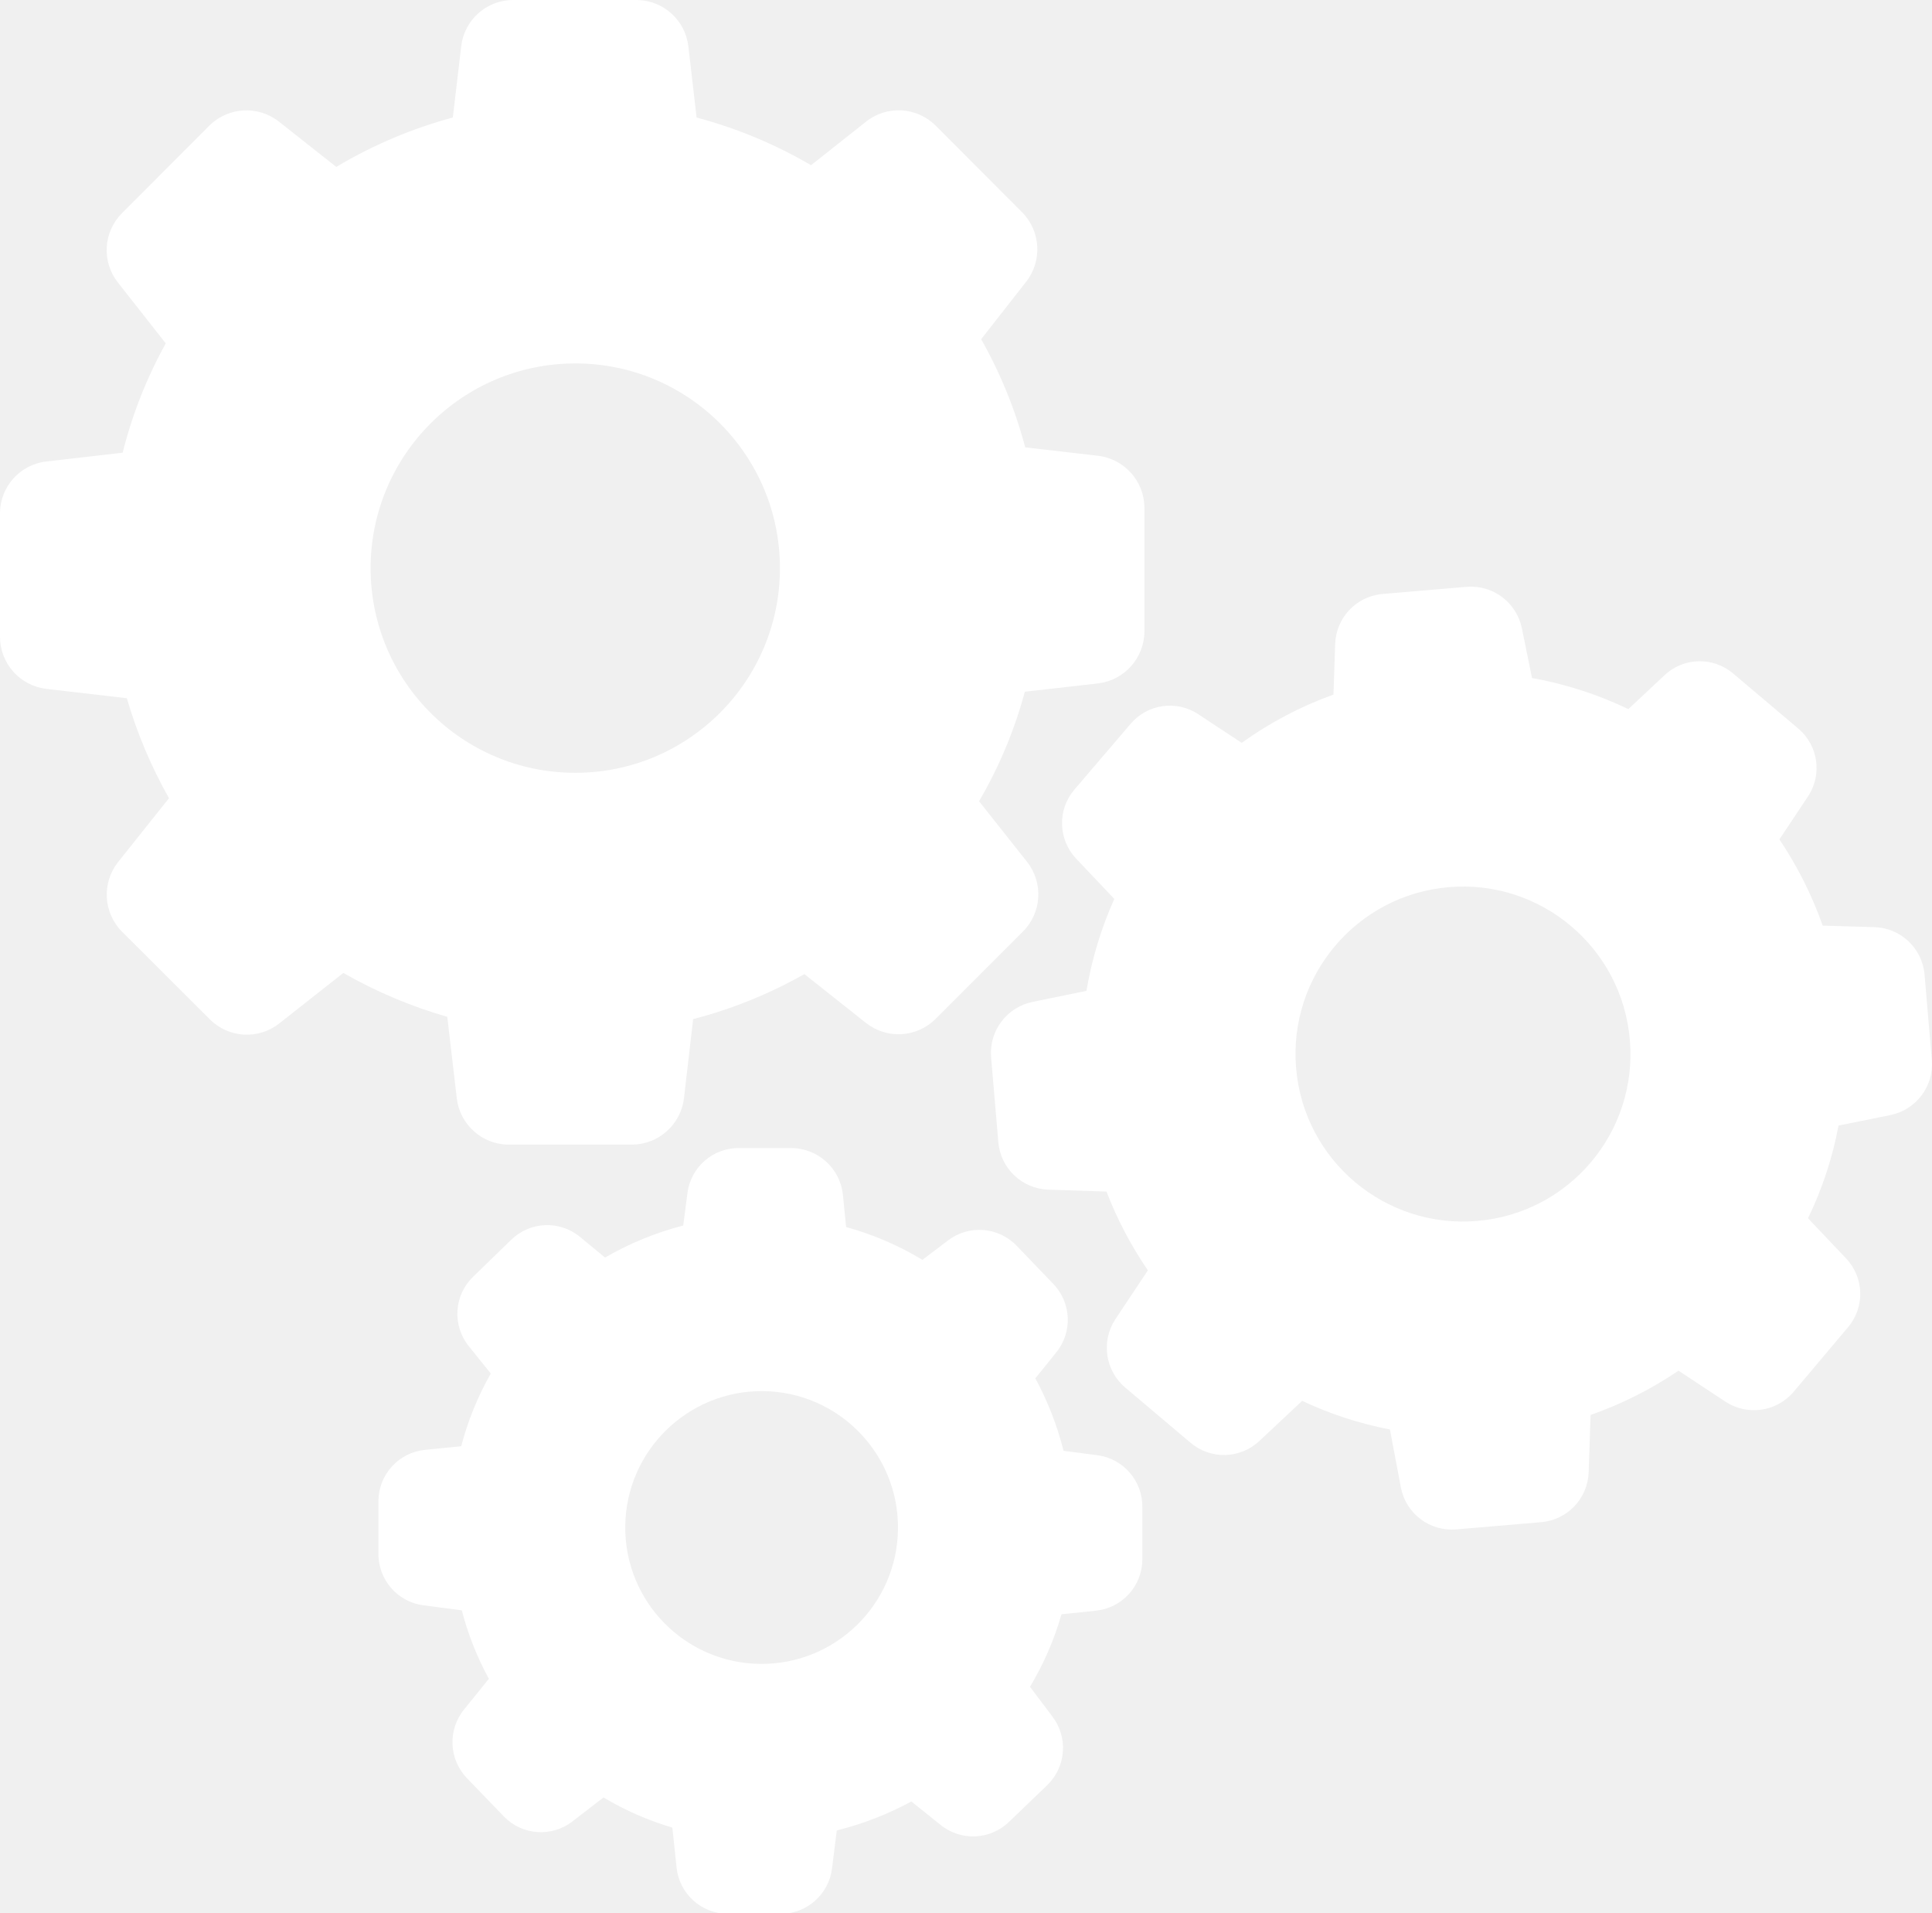
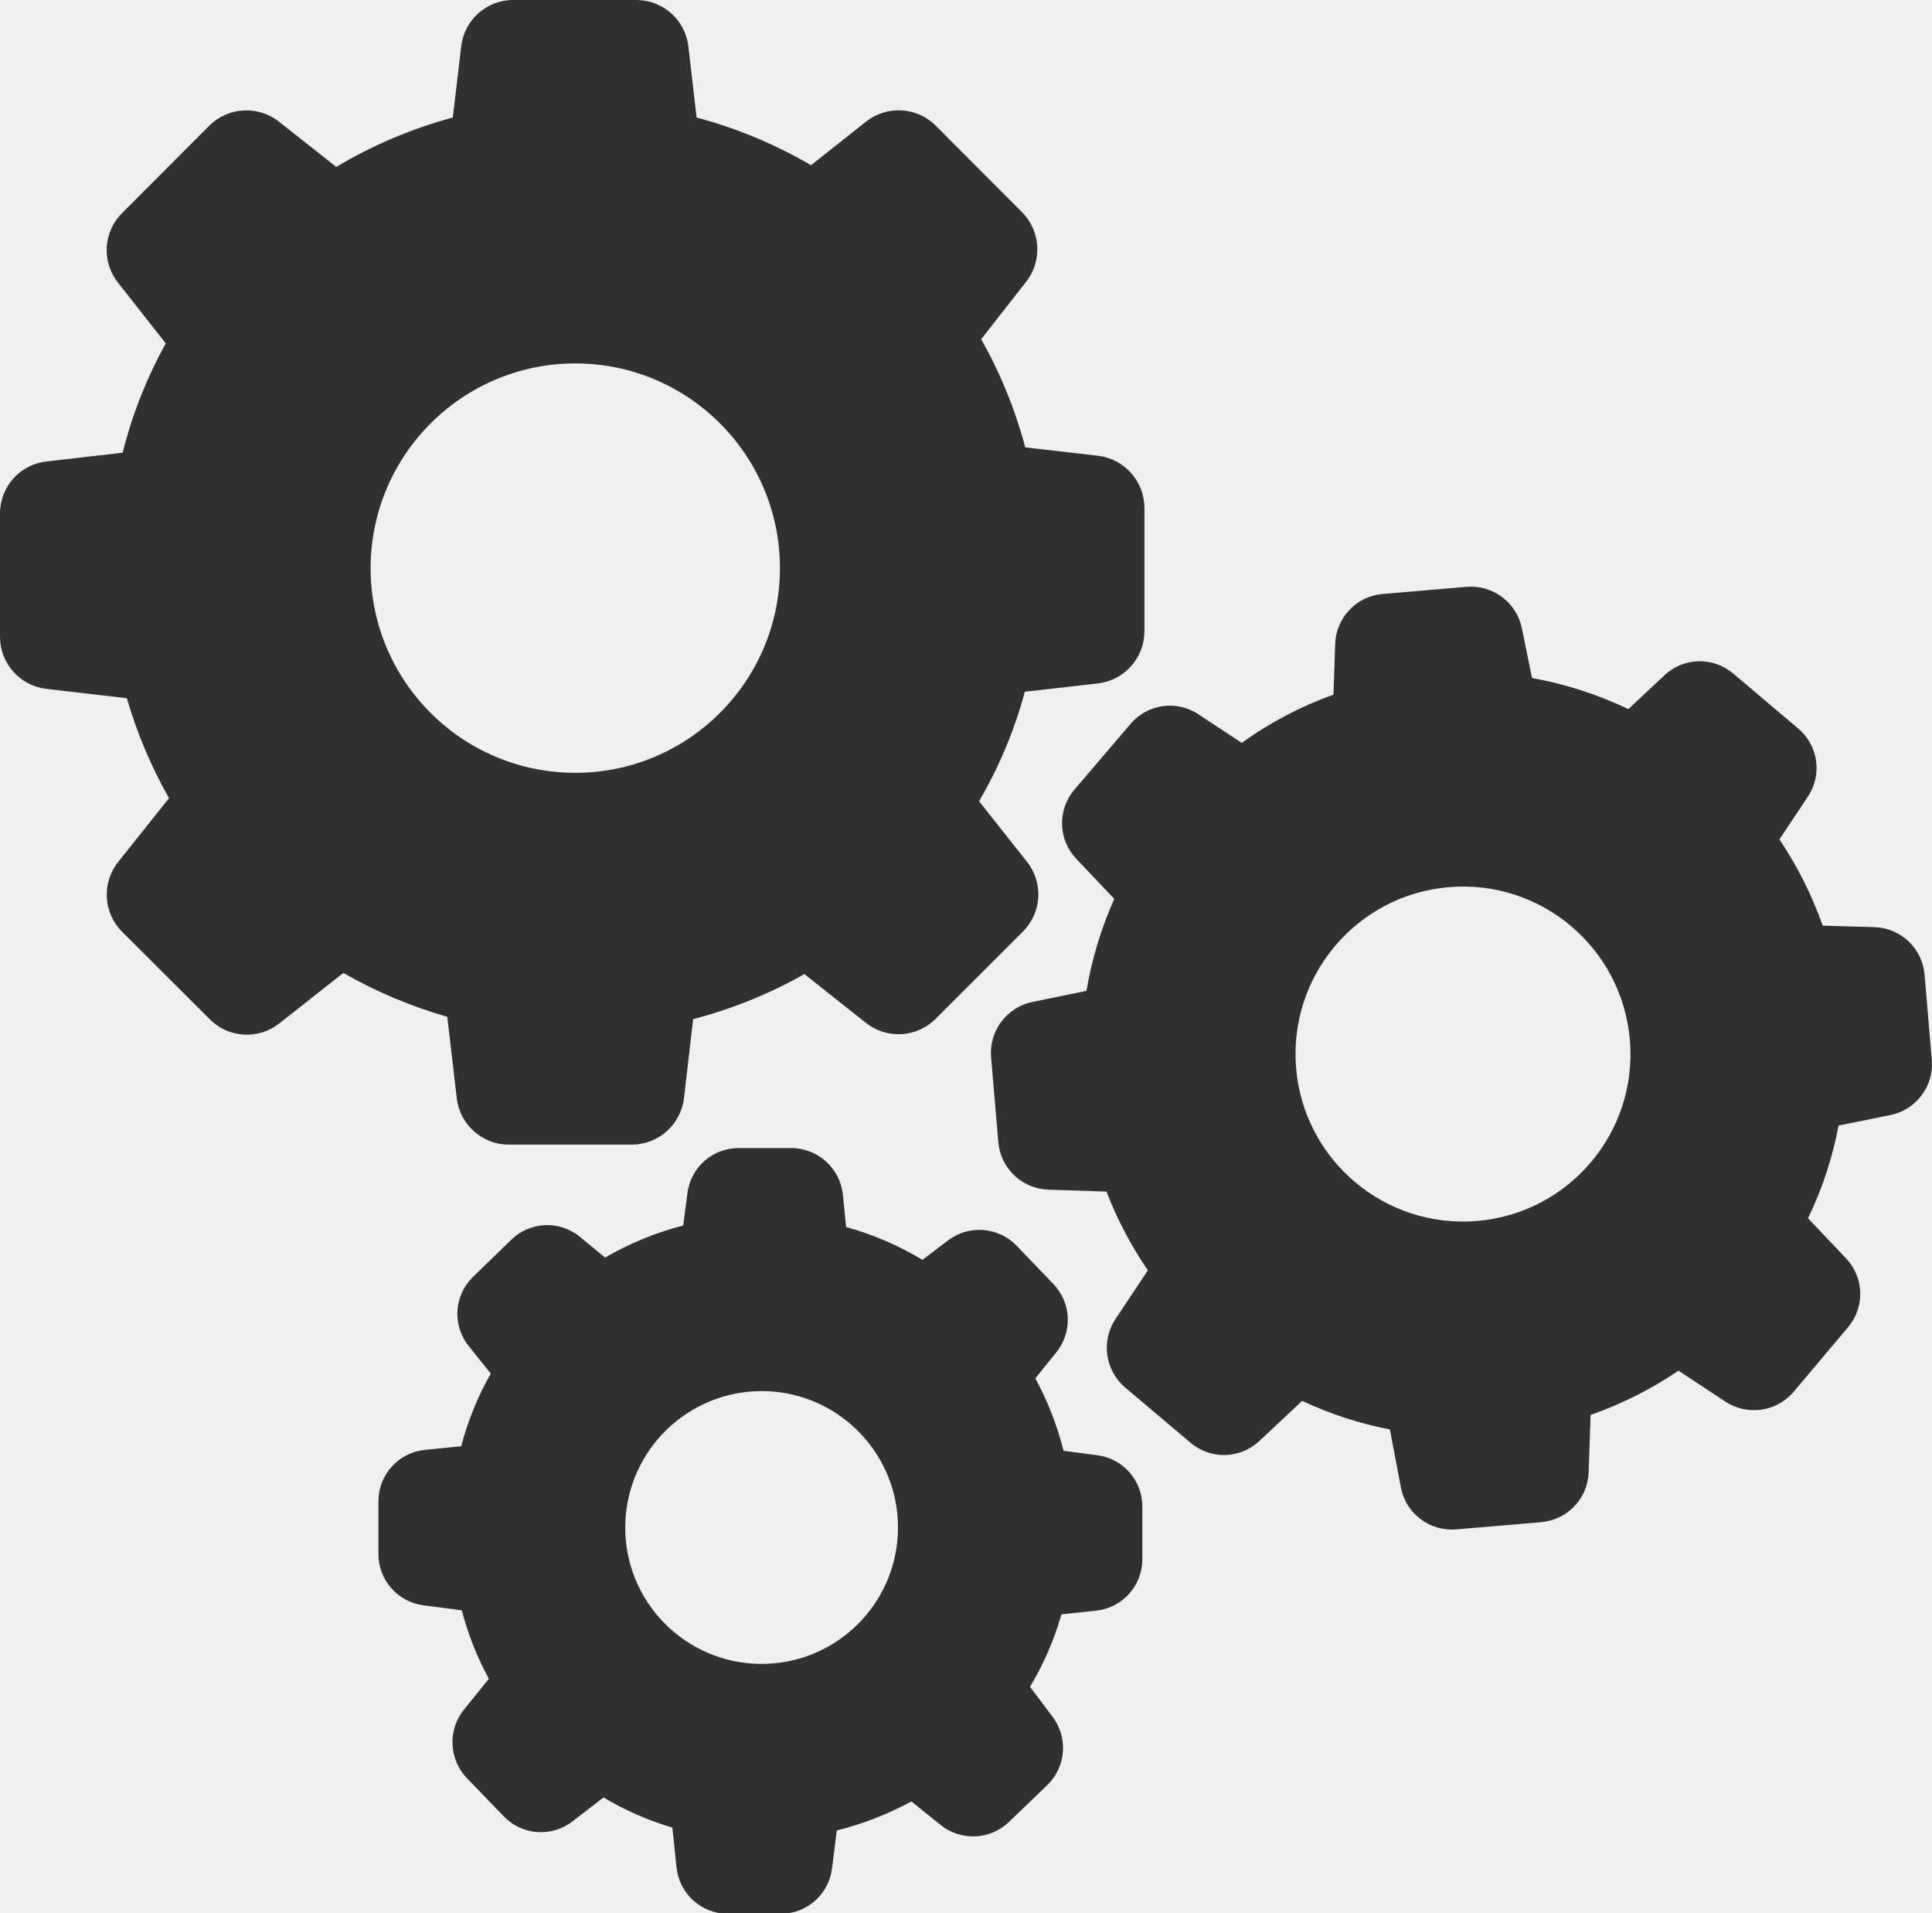
<svg xmlns="http://www.w3.org/2000/svg" viewBox="0 0 101.29 100.26">
  <defs>
-     <style>.a{fill:#fff;}</style>
+     <style>.a{fill:#303030;}</style>
  </defs>
  <path class="a" d="M6.65,36.6a24.59,24.59,0,0,0,2.21,5.24L6.19,45.19a2.75,2.75,0,0,0,.21,3.65L11,53.43a2.74,2.74,0,0,0,3.65.21L18,51a24.63,24.63,0,0,0,5.45,2.3l.5,4.29A2.75,2.75,0,0,0,26.64,60h6.49a2.76,2.76,0,0,0,2.73-2.44l.48-4.14a24,24,0,0,0,5.83-2.36l3.23,2.56a2.75,2.75,0,0,0,3.65-.21l4.59-4.59a2.75,2.75,0,0,0,.2-3.65L51.33,42a23.5,23.5,0,0,0,2.4-5.74l3.87-.44A2.76,2.76,0,0,0,60,33.11V26.62a2.76,2.76,0,0,0-2.44-2.73l-3.81-.44a24,24,0,0,0-2.31-5.67l2.35-3a2.76,2.76,0,0,0-.2-3.65L49.05,6.58a2.75,2.75,0,0,0-3.65-.2L42.52,8.66a24.28,24.28,0,0,0-6-2.5l-.43-3.73A2.75,2.75,0,0,0,33.39,0H26.9a2.74,2.74,0,0,0-2.72,2.43l-.44,3.73a24.21,24.21,0,0,0-6.11,2.59l-3-2.37a2.76,2.76,0,0,0-3.65.2L6.4,11.17a2.74,2.74,0,0,0-.21,3.65L8.69,18a23.75,23.75,0,0,0-2.26,5.73l-4,.46A2.74,2.74,0,0,0,0,26.89v6.49a2.75,2.75,0,0,0,2.43,2.73Zm23.5-17.55A10.73,10.73,0,1,1,19.43,29.77,10.74,10.74,0,0,1,30.15,19.05Z" />
  <path class="a" d="M94.29,38.2l-3.43-2.9a2.7,2.7,0,0,0-3.6.1l-1.89,1.77a19.88,19.88,0,0,0-5.05-1.63l-.53-2.6a2.73,2.73,0,0,0-2.89-2.18l-4.47.38A2.72,2.72,0,0,0,70,33.76l-.09,2.65a19.56,19.56,0,0,0-4.81,2.53l-2.26-1.49a2.7,2.7,0,0,0-3.58.51L56.32,41.4a2.71,2.71,0,0,0,.1,3.61l2,2.11a19.87,19.87,0,0,0-1.46,4.82l-2.83.58a2.73,2.73,0,0,0-2.17,2.89l.38,4.46a2.72,2.72,0,0,0,2.62,2.49l3.05.1a20.09,20.09,0,0,0,2.17,4.13l-1.71,2.57A2.73,2.73,0,0,0,59,72.74l3.42,2.89a2.71,2.71,0,0,0,3.61-.1l2.24-2.1a19.2,19.2,0,0,0,4.6,1.5L73.45,78a2.72,2.72,0,0,0,2.89,2.17l4.46-.38a2.72,2.72,0,0,0,2.49-2.62l.1-3A20,20,0,0,0,88,71.85l2.47,1.63A2.73,2.73,0,0,0,94,73l2.89-3.43a2.7,2.7,0,0,0-.1-3.6l-2-2.11A19.22,19.22,0,0,0,96.39,59l2.72-.55a2.72,2.72,0,0,0,2.17-2.89l-.38-4.47a2.72,2.72,0,0,0-2.61-2.49l-2.73-.08A20.08,20.08,0,0,0,93.29,44l1.49-2.24A2.7,2.7,0,0,0,94.29,38.2ZM77.45,64a8.78,8.78,0,1,1,8-9.48A8.77,8.77,0,0,1,77.45,64Z" />
  <path class="a" d="M22.28,76a2.71,2.71,0,0,0-2.44,2.67l0,2.75a2.71,2.71,0,0,0,2.37,2.73l2,.26A15.78,15.78,0,0,0,25.63,88l-1.3,1.61a2.72,2.72,0,0,0,.16,3.61l1.93,2a2.7,2.7,0,0,0,3.6.25l1.62-1.25a15.65,15.65,0,0,0,3.61,1.58l.22,2.09a2.71,2.71,0,0,0,2.67,2.43l2.75,0a2.71,2.71,0,0,0,2.73-2.37l.25-2a16.61,16.61,0,0,0,3.91-1.52l1.52,1.22a2.71,2.71,0,0,0,3.61-.16l2-1.92a2.71,2.71,0,0,0,.25-3.61L54,88.42a15.8,15.8,0,0,0,1.65-3.8l1.81-.19a2.71,2.71,0,0,0,2.43-2.67l0-2.75a2.71,2.71,0,0,0-2.36-2.73l-1.77-.23a16.29,16.29,0,0,0-1.48-3.8l1.09-1.35a2.71,2.71,0,0,0-.16-3.61l-1.92-2a2.71,2.71,0,0,0-3.61-.25l-1.32,1a15.78,15.78,0,0,0-4-1.72l-.17-1.7a2.73,2.73,0,0,0-2.68-2.44l-2.75,0a2.7,2.7,0,0,0-2.72,2.37l-.22,1.69a16.31,16.31,0,0,0-4.1,1.68L30.4,64.83a2.7,2.7,0,0,0-3.6.16l-2,1.94a2.7,2.7,0,0,0-.25,3.6L25.73,72a15.8,15.8,0,0,0-1.55,3.81ZM40,72.92A7.15,7.15,0,1,1,32.78,80,7.16,7.16,0,0,1,40,72.92Z" />
</svg>
